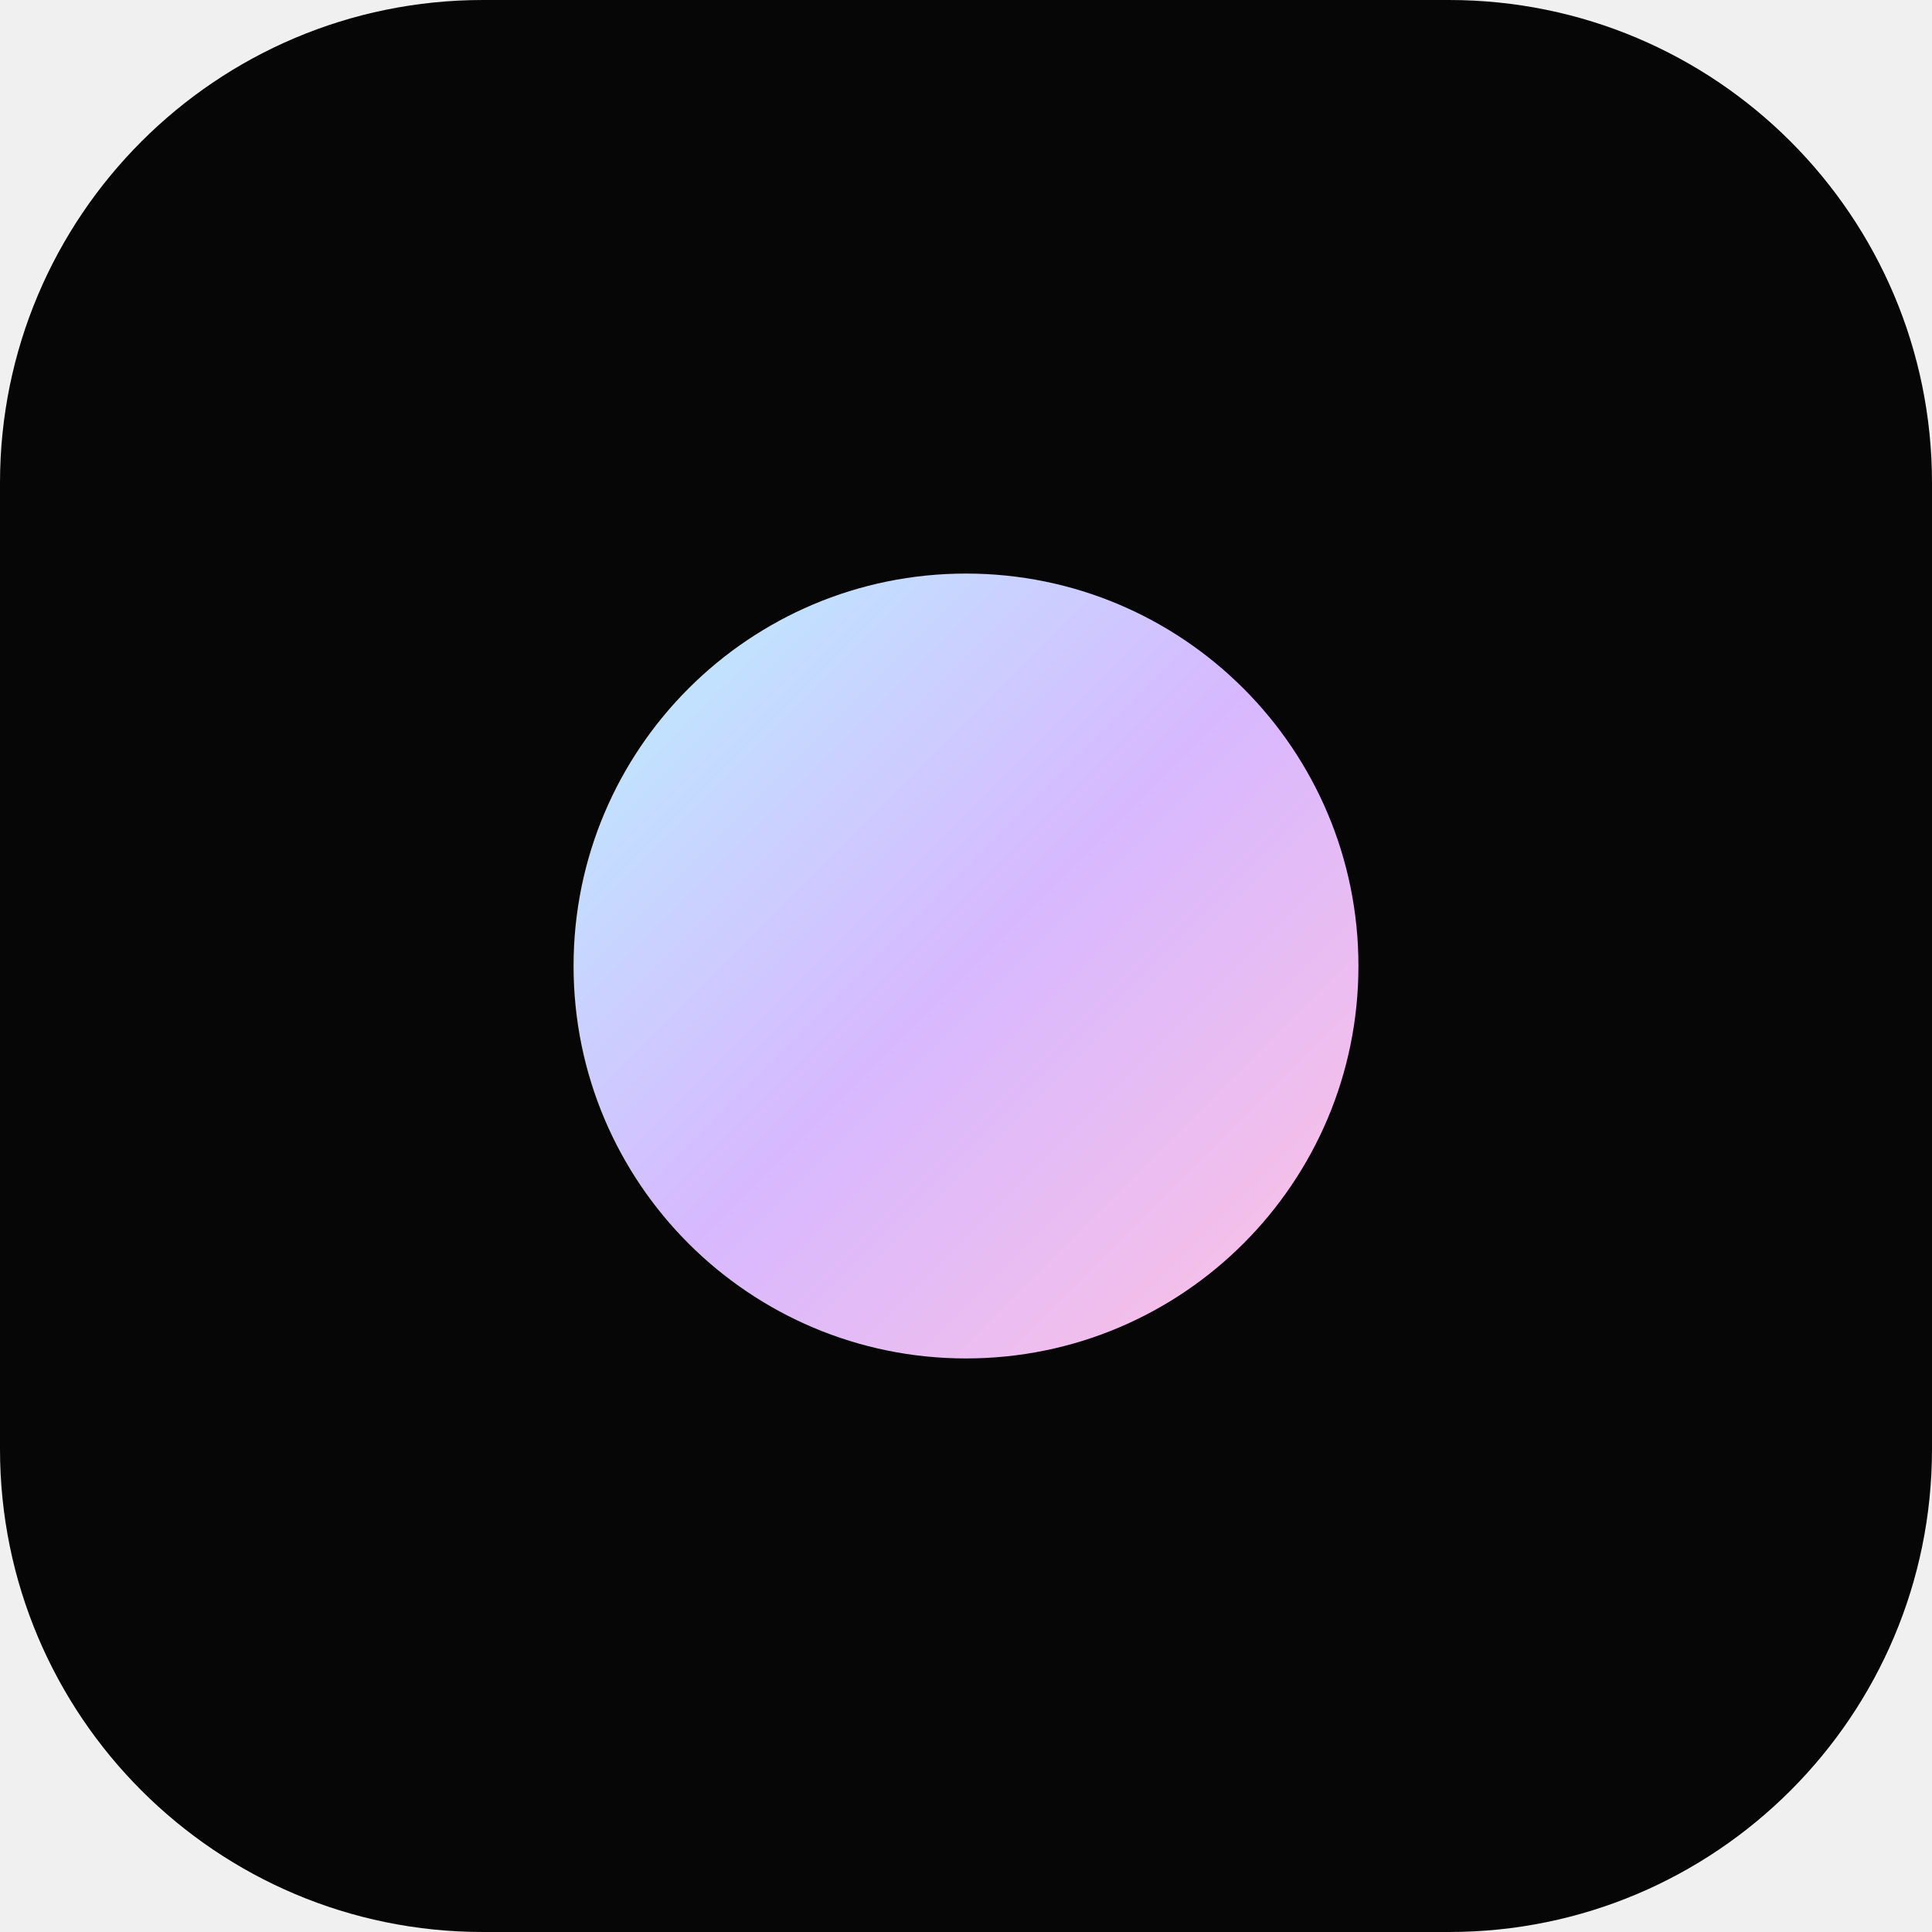
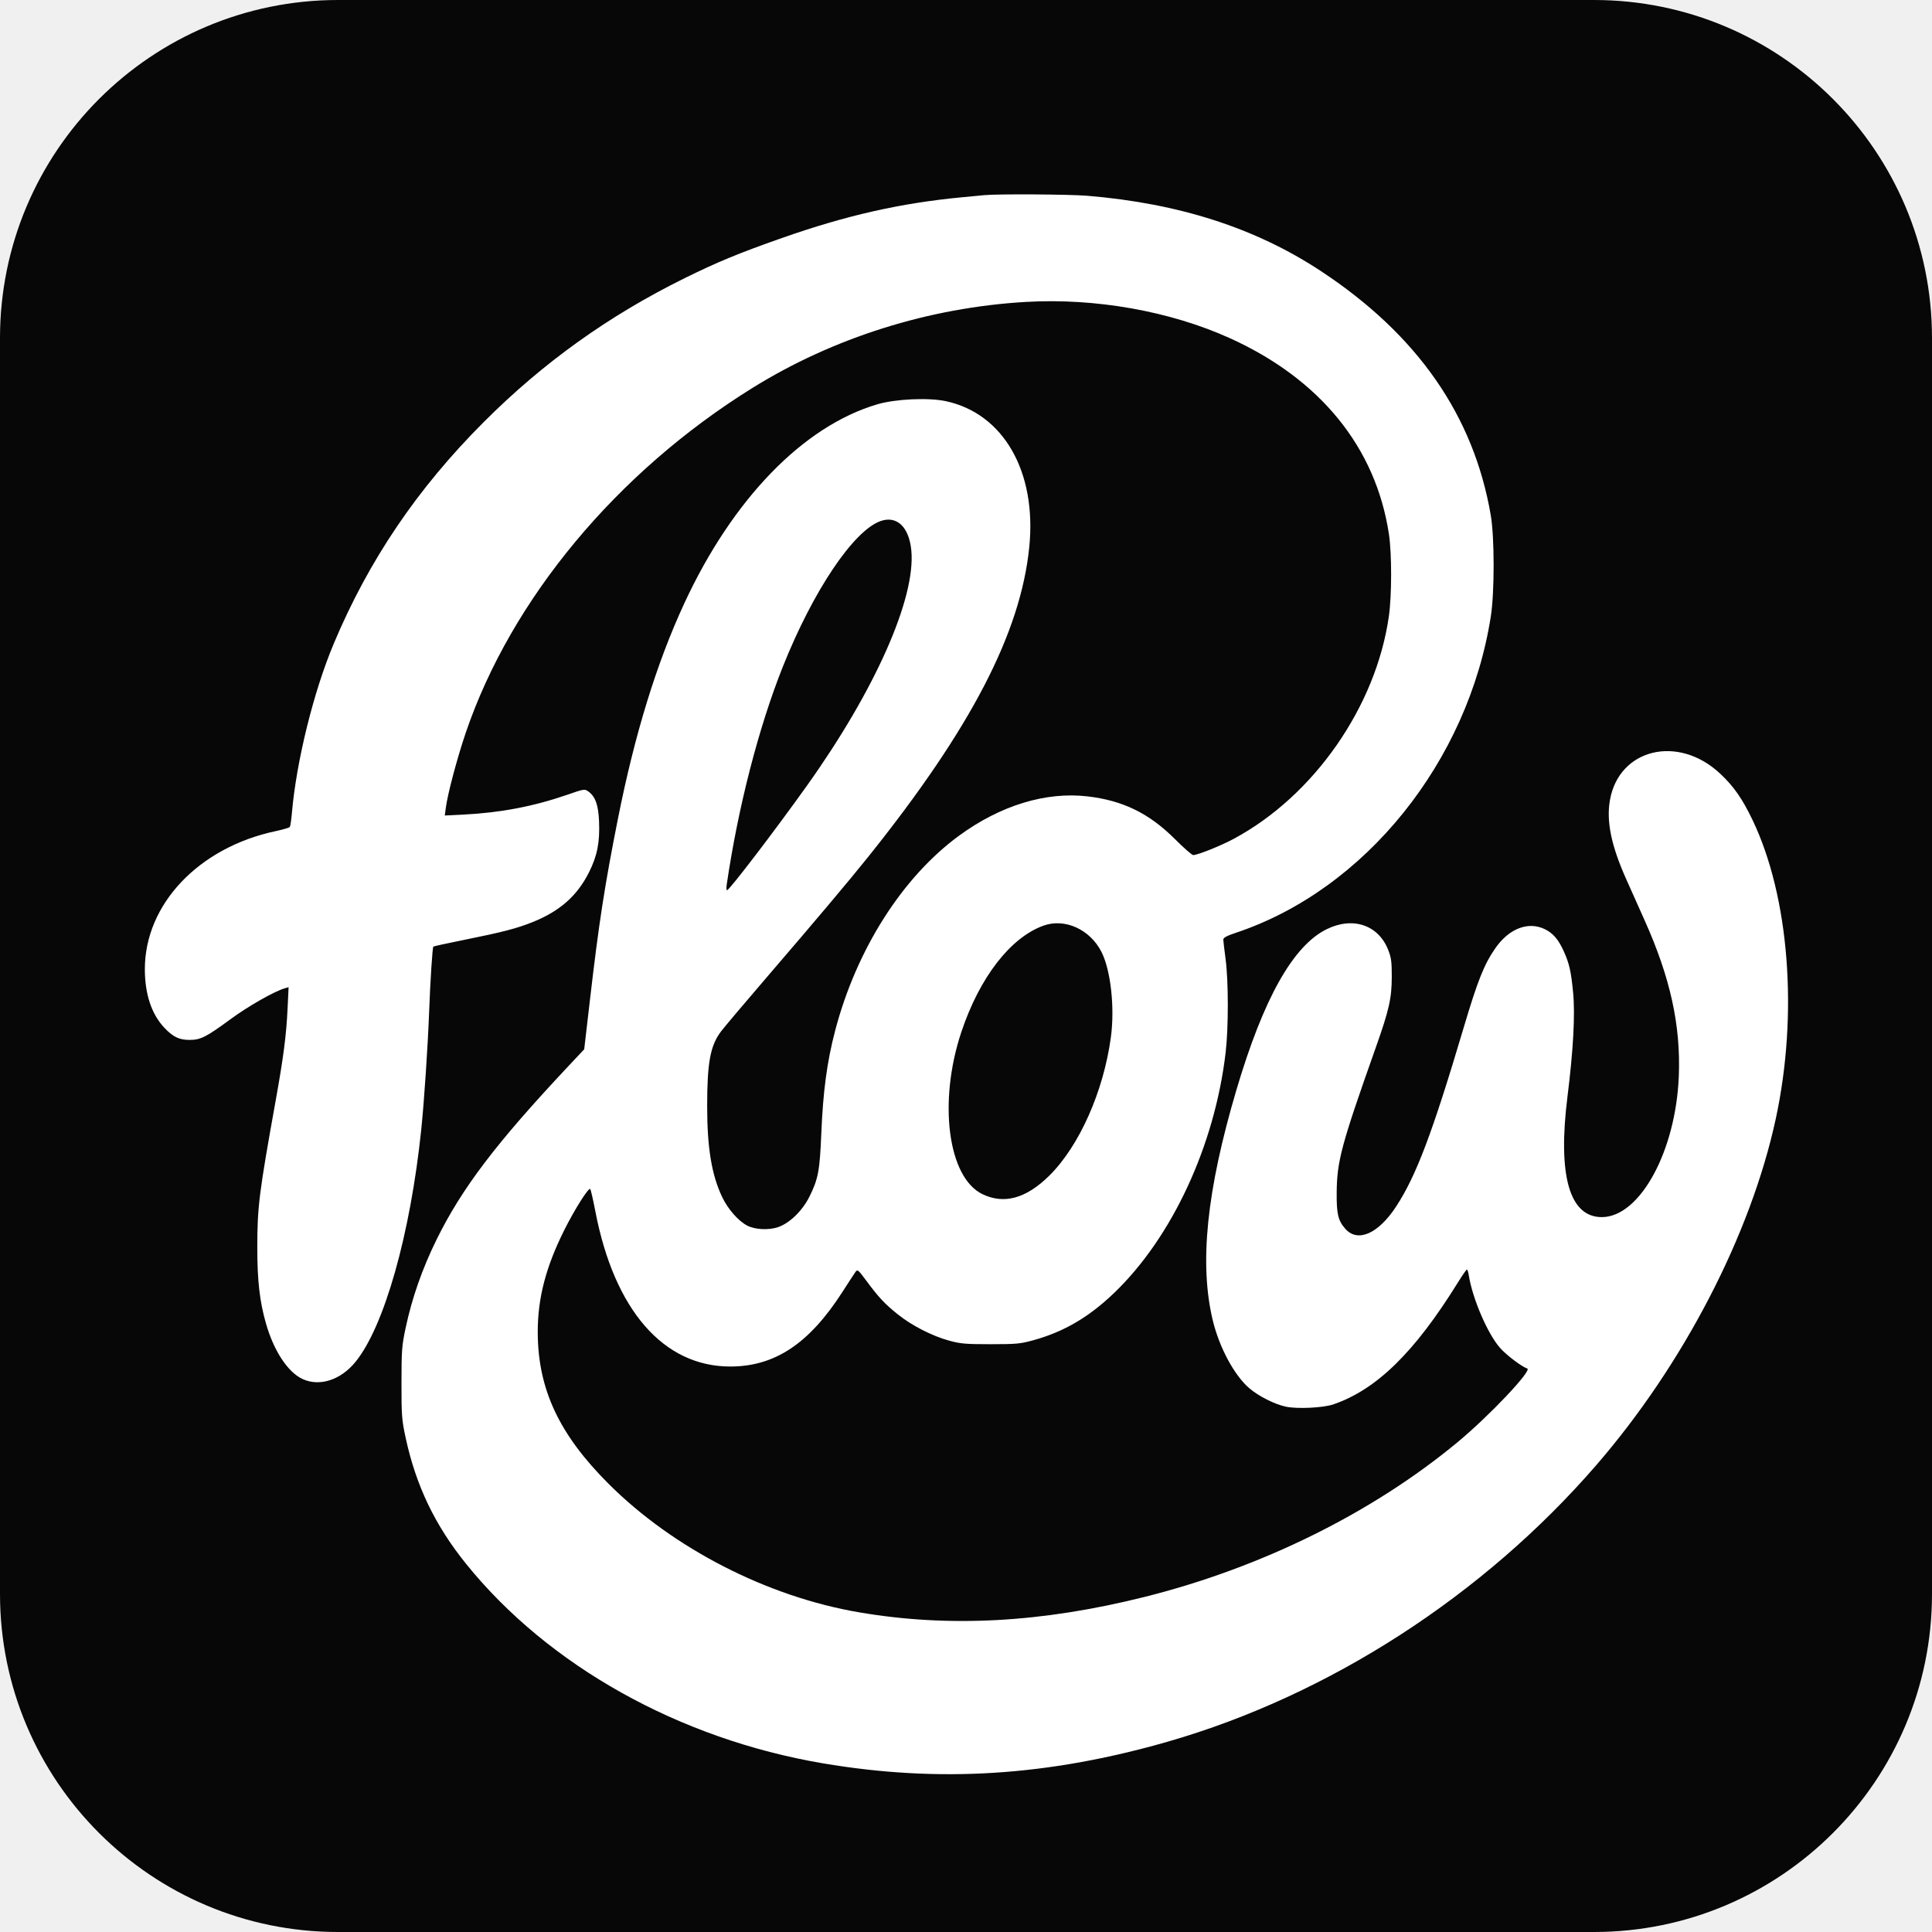
- <svg xmlns="http://www.w3.org/2000/svg" viewBox="0 0 32 32">
-   <defs>
-     <linearGradient id="g" x1="0" y1="0" x2="1" y2="1">
-       <stop offset="0" stop-color="#b8f3ff" />
-       <stop offset=".5" stop-color="#d7b8ff" />
-       <stop offset="1" stop-color="#ffc2e2" />
-     </linearGradient>
-   </defs>
-   <rect width="32" height="32" rx="8" fill="#060607" />
-   <circle cx="16" cy="16" r="6.5" fill="url(#g)" />
+ <svg xmlns="http://www.w3.org/2000/svg" width="1254" height="1254" viewBox="0 0 1254 1254" version="1.1">
+   <rect width="1254" height="1254" rx="219.45" fill="#070708" />
+   <path d="M 639 126.654 C 637.075 126.838, 630.550 127.458, 624.500 128.031 C 584.566 131.817, 549.315 139.790, 507.500 154.495 C 479.524 164.333, 465.690 170.043, 444.500 180.497 C 395.097 204.870, 352.605 235.295, 313.970 273.958 C 270.825 317.134, 239.428 363.523, 216.611 417.803 C 203.555 448.864, 192.381 494.078, 189.468 527.633 C 189.080 532.107, 188.478 536.190, 188.131 536.708 C 187.784 537.226, 183.675 538.459, 179 539.448 C 128.934 550.046, 93.929 587.019, 94.017 629.208 C 94.051 645.196, 98.348 658.182, 106.484 666.880 C 112.239 673.032, 116.302 675.006, 123.151 674.978 C 130.223 674.949, 133.902 673.082, 149.500 661.608 C 161.041 653.118, 178.130 643.391, 184.910 641.453 L 187.319 640.764 186.653 654.726 C 185.826 672.054, 183.982 686.279, 178.907 714.500 C 168.100 774.597, 167 783.407, 167 809.866 C 167 831.158, 168.527 844.584, 172.568 858.811 C 177.691 876.849, 186.845 890.743, 196.500 895.136 C 207.509 900.145, 221.169 895.695, 230.715 883.989 C 249.406 861.069, 266.362 801.140, 273.434 733 C 275.305 714.966, 277.709 678.969, 278.543 656.500 C 279.276 636.718, 280.683 614.984, 281.267 614.399 C 281.490 614.176, 290.409 612.234, 301.087 610.083 C 326.350 604.993, 335.517 602.610, 345.841 598.447 C 363.466 591.340, 374.680 581.407, 382.329 566.127 C 387.669 555.460, 389.387 546.734, 388.826 533.126 C 388.389 522.539, 386.444 517.047, 381.978 513.790 C 379.487 511.972, 379.317 511.999, 367.831 515.970 C 346.389 523.383, 324.914 527.488, 301.322 528.684 L 288.699 529.324 289.368 524.286 C 290.582 515.135, 296.801 491.752, 302.357 475.451 C 331.873 388.856, 400.320 306.546, 488.285 251.866 C 540.883 219.170, 602.955 199.627, 665.829 195.968 C 710.936 193.343, 759.401 201.936, 798.100 219.421 C 856.947 246.009, 893.031 290.444, 901.523 346.780 C 903.421 359.368, 903.396 386.454, 901.475 399.970 C 893.140 458.621, 852.879 516.422, 800.869 544.409 C 792.385 548.974, 777.363 555, 774.468 555 C 773.657 555, 768.382 550.388, 762.747 544.750 C 745.910 527.908, 728.895 519.580, 705.849 516.901 C 678.809 513.758, 649.346 522.772, 622.522 542.395 C 585.663 569.360, 555.819 616.351, 542.016 669.156 C 536.792 689.144, 534.206 708.371, 533.092 735.500 C 532.089 759.928, 531.077 765.316, 525.336 776.786 C 520.731 785.987, 512.396 794.044, 504.908 796.531 C 498.778 798.567, 490.062 798.118, 485.010 795.505 C 479.249 792.526, 472.435 784.753, 468.713 776.914 C 461.889 762.542, 459 745.016, 459 718 C 459 689.657, 461.022 678.721, 467.969 669.500 C 470.041 666.750, 483.341 651, 497.524 634.500 C 530.251 596.426, 550.948 571.855, 563.647 556 C 630.187 472.922, 662.479 410.767, 668.073 355 C 672.977 306.121, 651.302 268.322, 613.809 260.366 C 602.528 257.972, 581.239 258.951, 569.500 262.403 C 521.445 276.536, 475.533 323.874, 444.129 391.668 C 426.189 430.397, 411.997 476.480, 401.067 531.500 C 392.471 574.767, 388.717 599.036, 382.999 648.279 L 379.192 681.058 368.346 692.613 C 321.984 742.003, 299.802 771.221, 283.404 804.500 C 274.088 823.406, 267.406 842.483, 263.262 862 C 260.834 873.435, 260.607 876.460, 260.589 897.500 C 260.571 918.709, 260.779 921.473, 263.249 933 C 269.917 964.104, 282.294 989.973, 302.483 1015 C 355.863 1081.172, 440.847 1128.698, 534.058 1144.505 C 609.363 1157.275, 680.121 1152.833, 758 1130.445 C 862.500 1100.404, 962.763 1035.704, 1036.077 951 C 1092.658 885.628, 1136.314 801.423, 1152.561 726.322 C 1167.300 658.192, 1161.367 581.879, 1137.464 532.127 C 1130.786 518.226, 1125.280 510.362, 1116.433 502.087 C 1089.197 476.608, 1050.773 485.927, 1044.940 519.425 C 1042.556 533.116, 1045.797 548.846, 1055.464 570.500 C 1058.411 577.100, 1063.835 589.230, 1067.519 597.456 C 1084.191 634.684, 1090.966 665.603, 1089.662 698.500 C 1087.730 747.237, 1064.415 789.940, 1039.710 789.990 C 1018.664 790.033, 1010.964 763.028, 1017.400 711.748 C 1021.184 681.600, 1022.438 658.364, 1021.050 644.144 C 1019.703 630.354, 1018.602 625.487, 1015.019 617.500 C 1011.567 609.805, 1008.029 605.677, 1002.661 603.078 C 991.958 597.897, 979.566 602.627, 970.702 615.276 C 963.352 625.766, 959.111 636.380, 949.986 667.131 C 929.763 735.279, 919.258 763.101, 906.211 783.075 C 894.611 800.831, 881.215 806.704, 873.182 797.555 C 868.494 792.215, 867.488 787.967, 867.603 774 C 867.771 753.601, 870.616 743.050, 892.947 680 C 901.621 655.510, 903.328 647.969, 903.356 634 C 903.376 624.299, 903.016 621.576, 901.059 616.593 C 894.678 600.349, 878.098 594.754, 861.114 603.115 C 839.272 613.868, 820.063 648.074, 802.495 707.500 C 783.157 772.913, 778.314 820.160, 787.171 857 C 791.389 874.546, 801.077 892.591, 810.777 900.970 C 816.833 906.201, 827.387 911.523, 834.726 913.047 C 842.222 914.603, 858.998 913.773, 865.500 911.524 C 893.544 901.825, 918.048 877.867, 946.067 832.752 C 949.055 827.940, 951.780 824.003, 952.122 824.002 C 952.464 824.001, 953.021 825.729, 953.359 827.841 C 955.789 843.037, 965.613 865.823, 973.655 874.916 C 977.801 879.603, 987.638 887.046, 991.301 888.267 C 994.681 889.394, 966.577 919.091, 946 936.136 C 890.682 981.958, 818.811 1017.495, 743.084 1036.469 C 676.140 1053.242, 616.003 1056.489, 557.500 1046.488 C 497.899 1036.301, 436.958 1005.012, 394.956 963.035 C 362.842 930.939, 349.136 901.620, 349.035 864.801 C 348.974 842.783, 354.235 822.459, 366.193 798.517 C 372.919 785.048, 382.037 770.609, 383.095 771.750 C 383.478 772.163, 384.968 778.647, 386.408 786.160 C 398.689 850.237, 430.604 886.965, 474 886.965 C 502.931 886.965, 525.271 872.098, 546.826 838.500 C 550.707 832.450, 554.507 826.632, 555.270 825.572 C 556.571 823.763, 557.012 824.123, 562.356 831.349 C 570.326 842.126, 574.389 846.456, 582.894 853.232 C 592.014 860.500, 605.055 867.155, 616.123 870.189 C 623.465 872.202, 626.786 872.484, 643 872.476 C 659.925 872.468, 662.309 872.242, 671 869.823 C 690.709 864.337, 706.836 854.868, 723.172 839.188 C 760.823 803.049, 788.473 743.409, 795.525 683.122 C 797.415 666.964, 797.397 636.759, 795.489 622.500 C 794.679 616.450, 794.013 610.749, 794.008 609.832 C 794.002 608.631, 796.287 607.403, 802.181 605.440 C 885.958 577.539, 952.955 494.360, 967.653 400 C 970.084 384.389, 970.071 348.866, 967.628 334.543 C 956.567 269.688, 919.899 217.057, 856.958 175.691 C 814.740 147.944, 765.143 132, 705.696 127.063 C 694.163 126.106, 647.727 125.821, 639 126.654 M 571.500 338.227 C 553.947 344.484, 527.805 383.422, 508.206 432.500 C 492.438 471.988, 479.114 523.696, 471.666 574.316 C 471.357 576.415, 471.484 577.990, 471.948 577.816 C 473.973 577.058, 503.082 538.934, 523.729 510 C 567.909 448.086, 594.425 388.374, 591.518 357.348 C 590.086 342.062, 582.111 334.445, 571.500 338.227 M 677.368 600.778 C 655.870 608.465, 635.795 634.428, 623.989 669.816 C 608.850 715.193, 615.213 764.211, 637.652 775.074 C 651.722 781.885, 666.082 777.906, 681.114 763.034 C 700.540 743.814, 716.283 708.411, 721.032 673.262 C 723.643 653.942, 720.960 629.682, 714.897 617.798 C 707.465 603.229, 691.174 595.841, 677.368 600.778" stroke="none" fill="#ffffff" fill-rule="evenodd" />
</svg>
